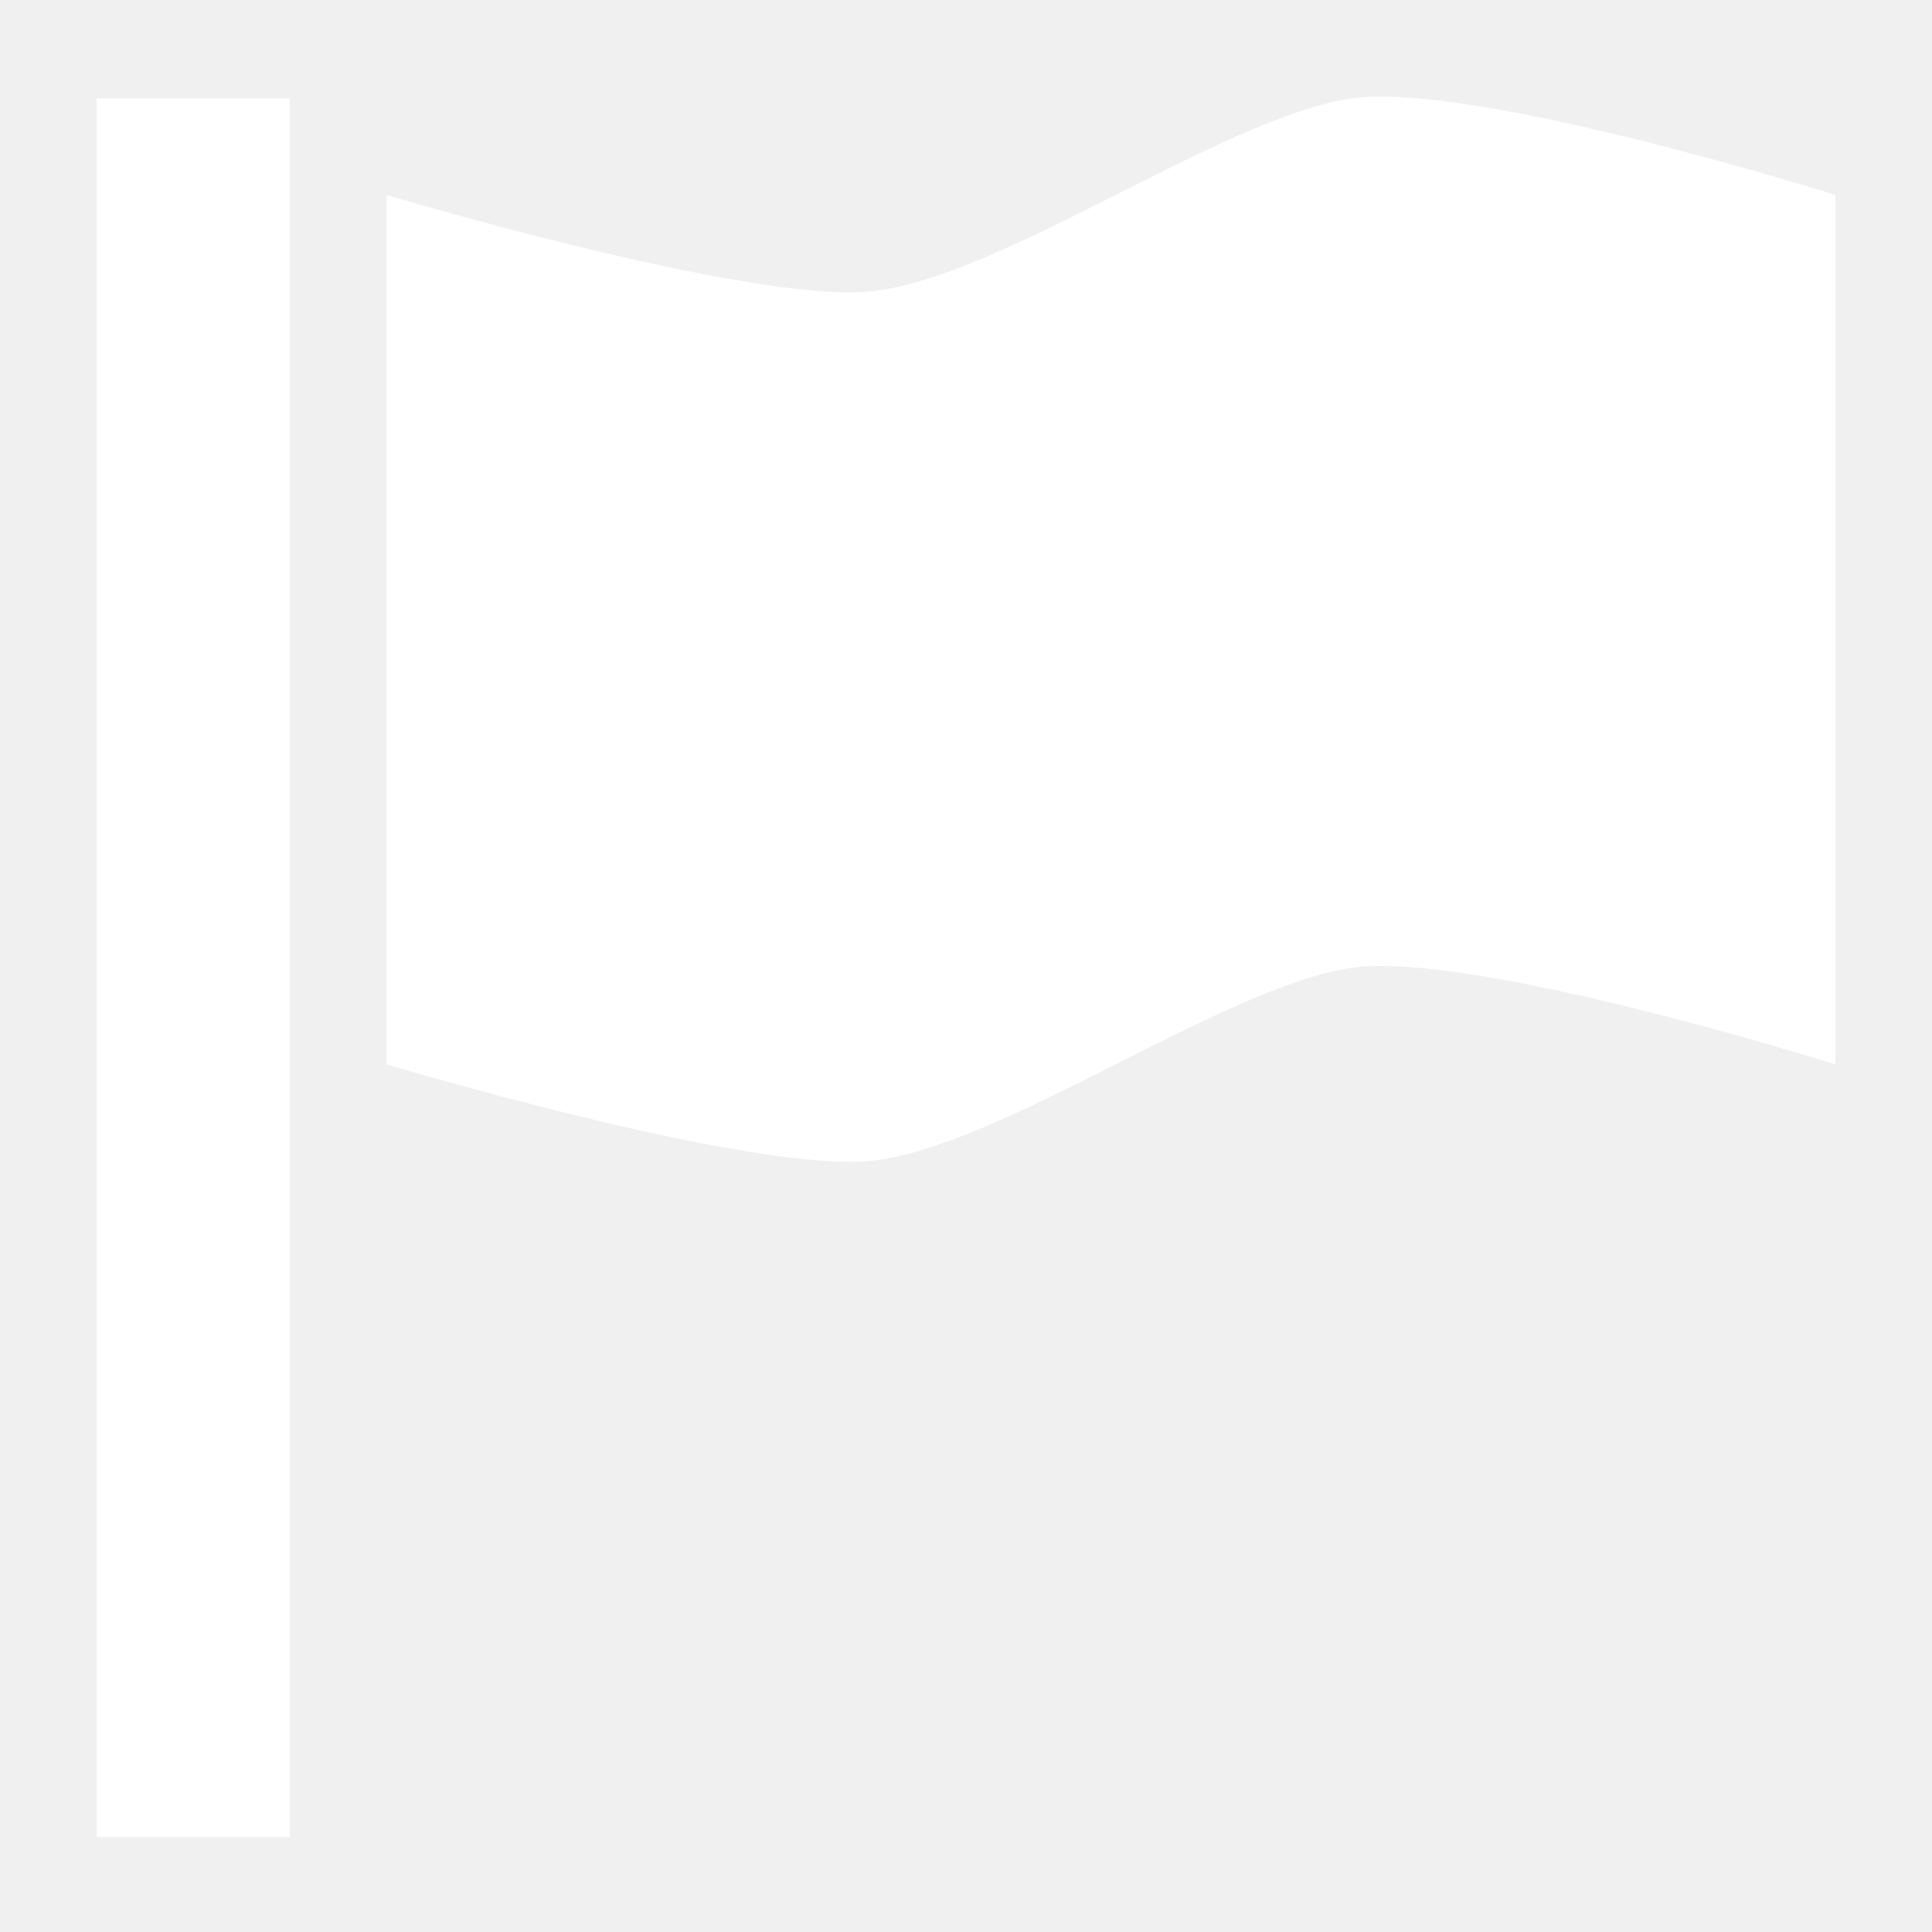
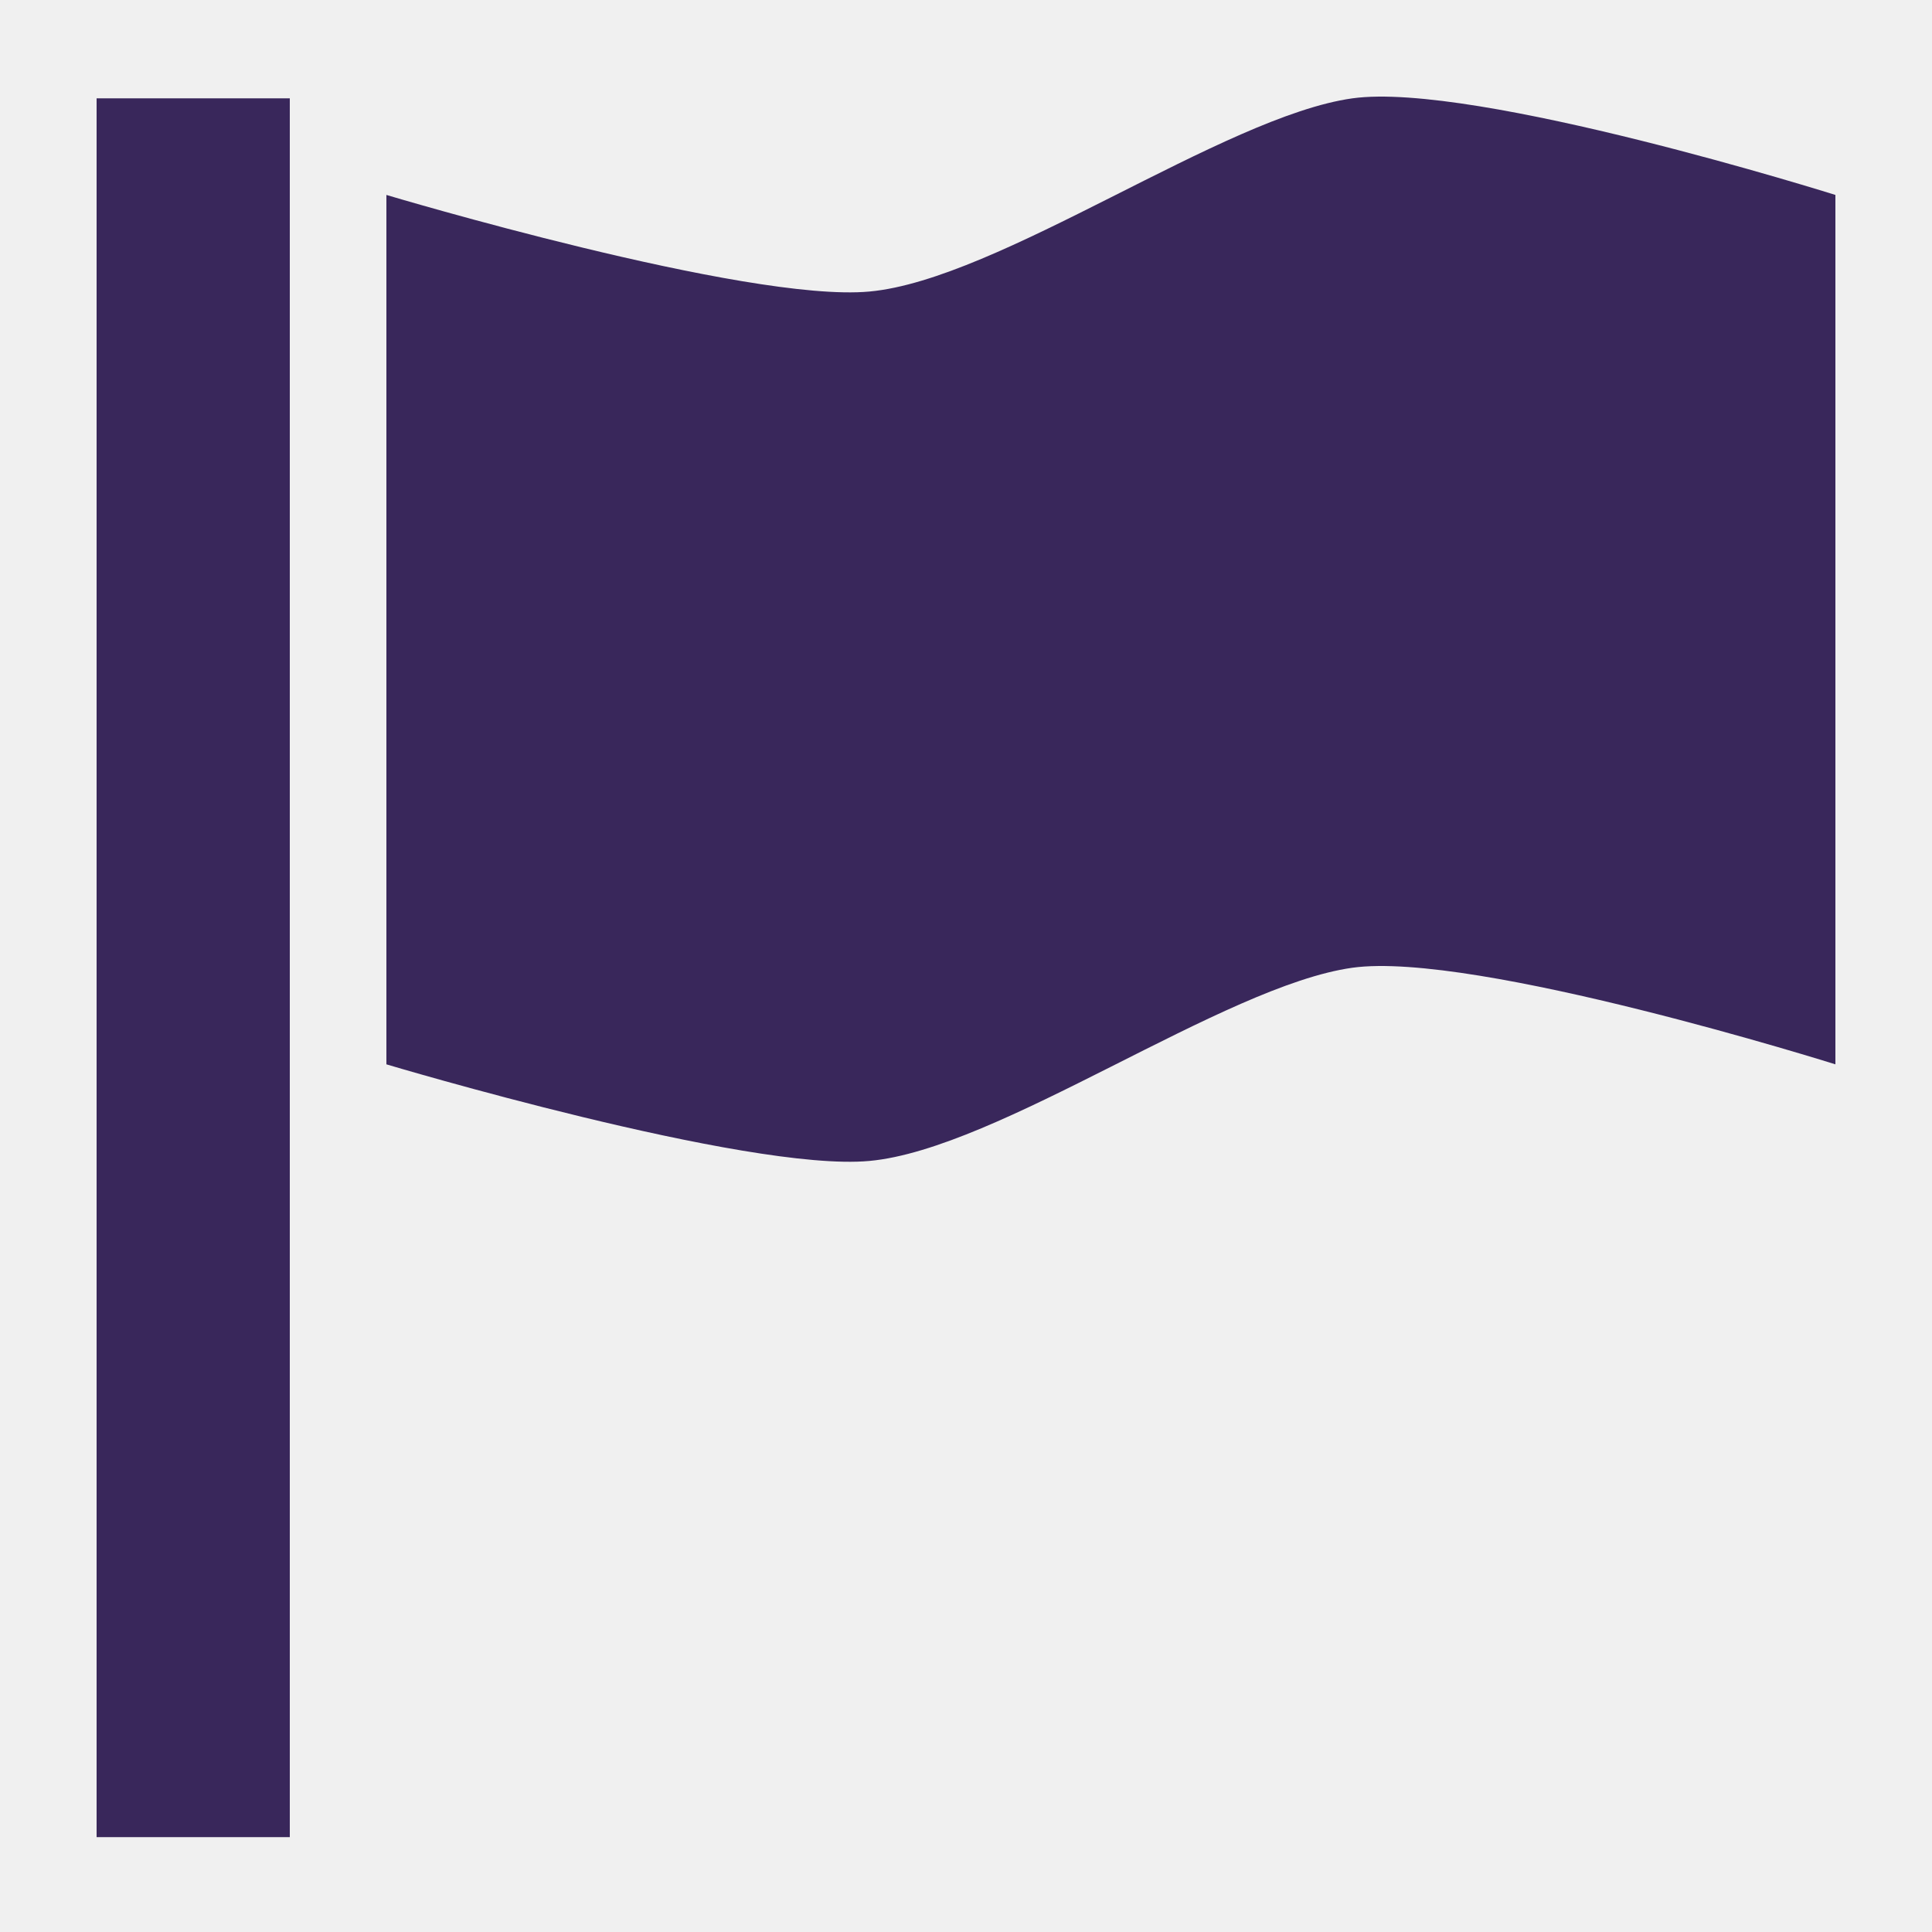
<svg xmlns="http://www.w3.org/2000/svg" width="20px" height="20px" viewBox="0 0 20 20" version="1.1">
  <defs />
  <g id="Page-1" stroke="none" stroke-width="1" fill="none" fill-rule="evenodd">
-     <g id="flag" fill="#FFFFFF">
+     <g id="flag" fill="#39275b">
      <g id="Page-1" transform="translate(1, 1)">
        <polygon id="Fill-1" points="0 18.018 2 18.018 2 0.018 0 0.018" />
        <path d="M3,1.018 L3,10.018 C3,10.018 6.731,11.135 8,11.018 C9.341,10.895 11.667,9.204 13,9.018 C14.263,8.842 18,10.018 18,10.018 L18,1.018 C18,1.018 14.263,-0.158 13,0.018 C11.667,0.204 9.341,1.895 8,2.018 C6.731,2.135 3,1.018 3,1.018" id="Fill-2" />
      </g>
    </g>
  </g>
</svg>
